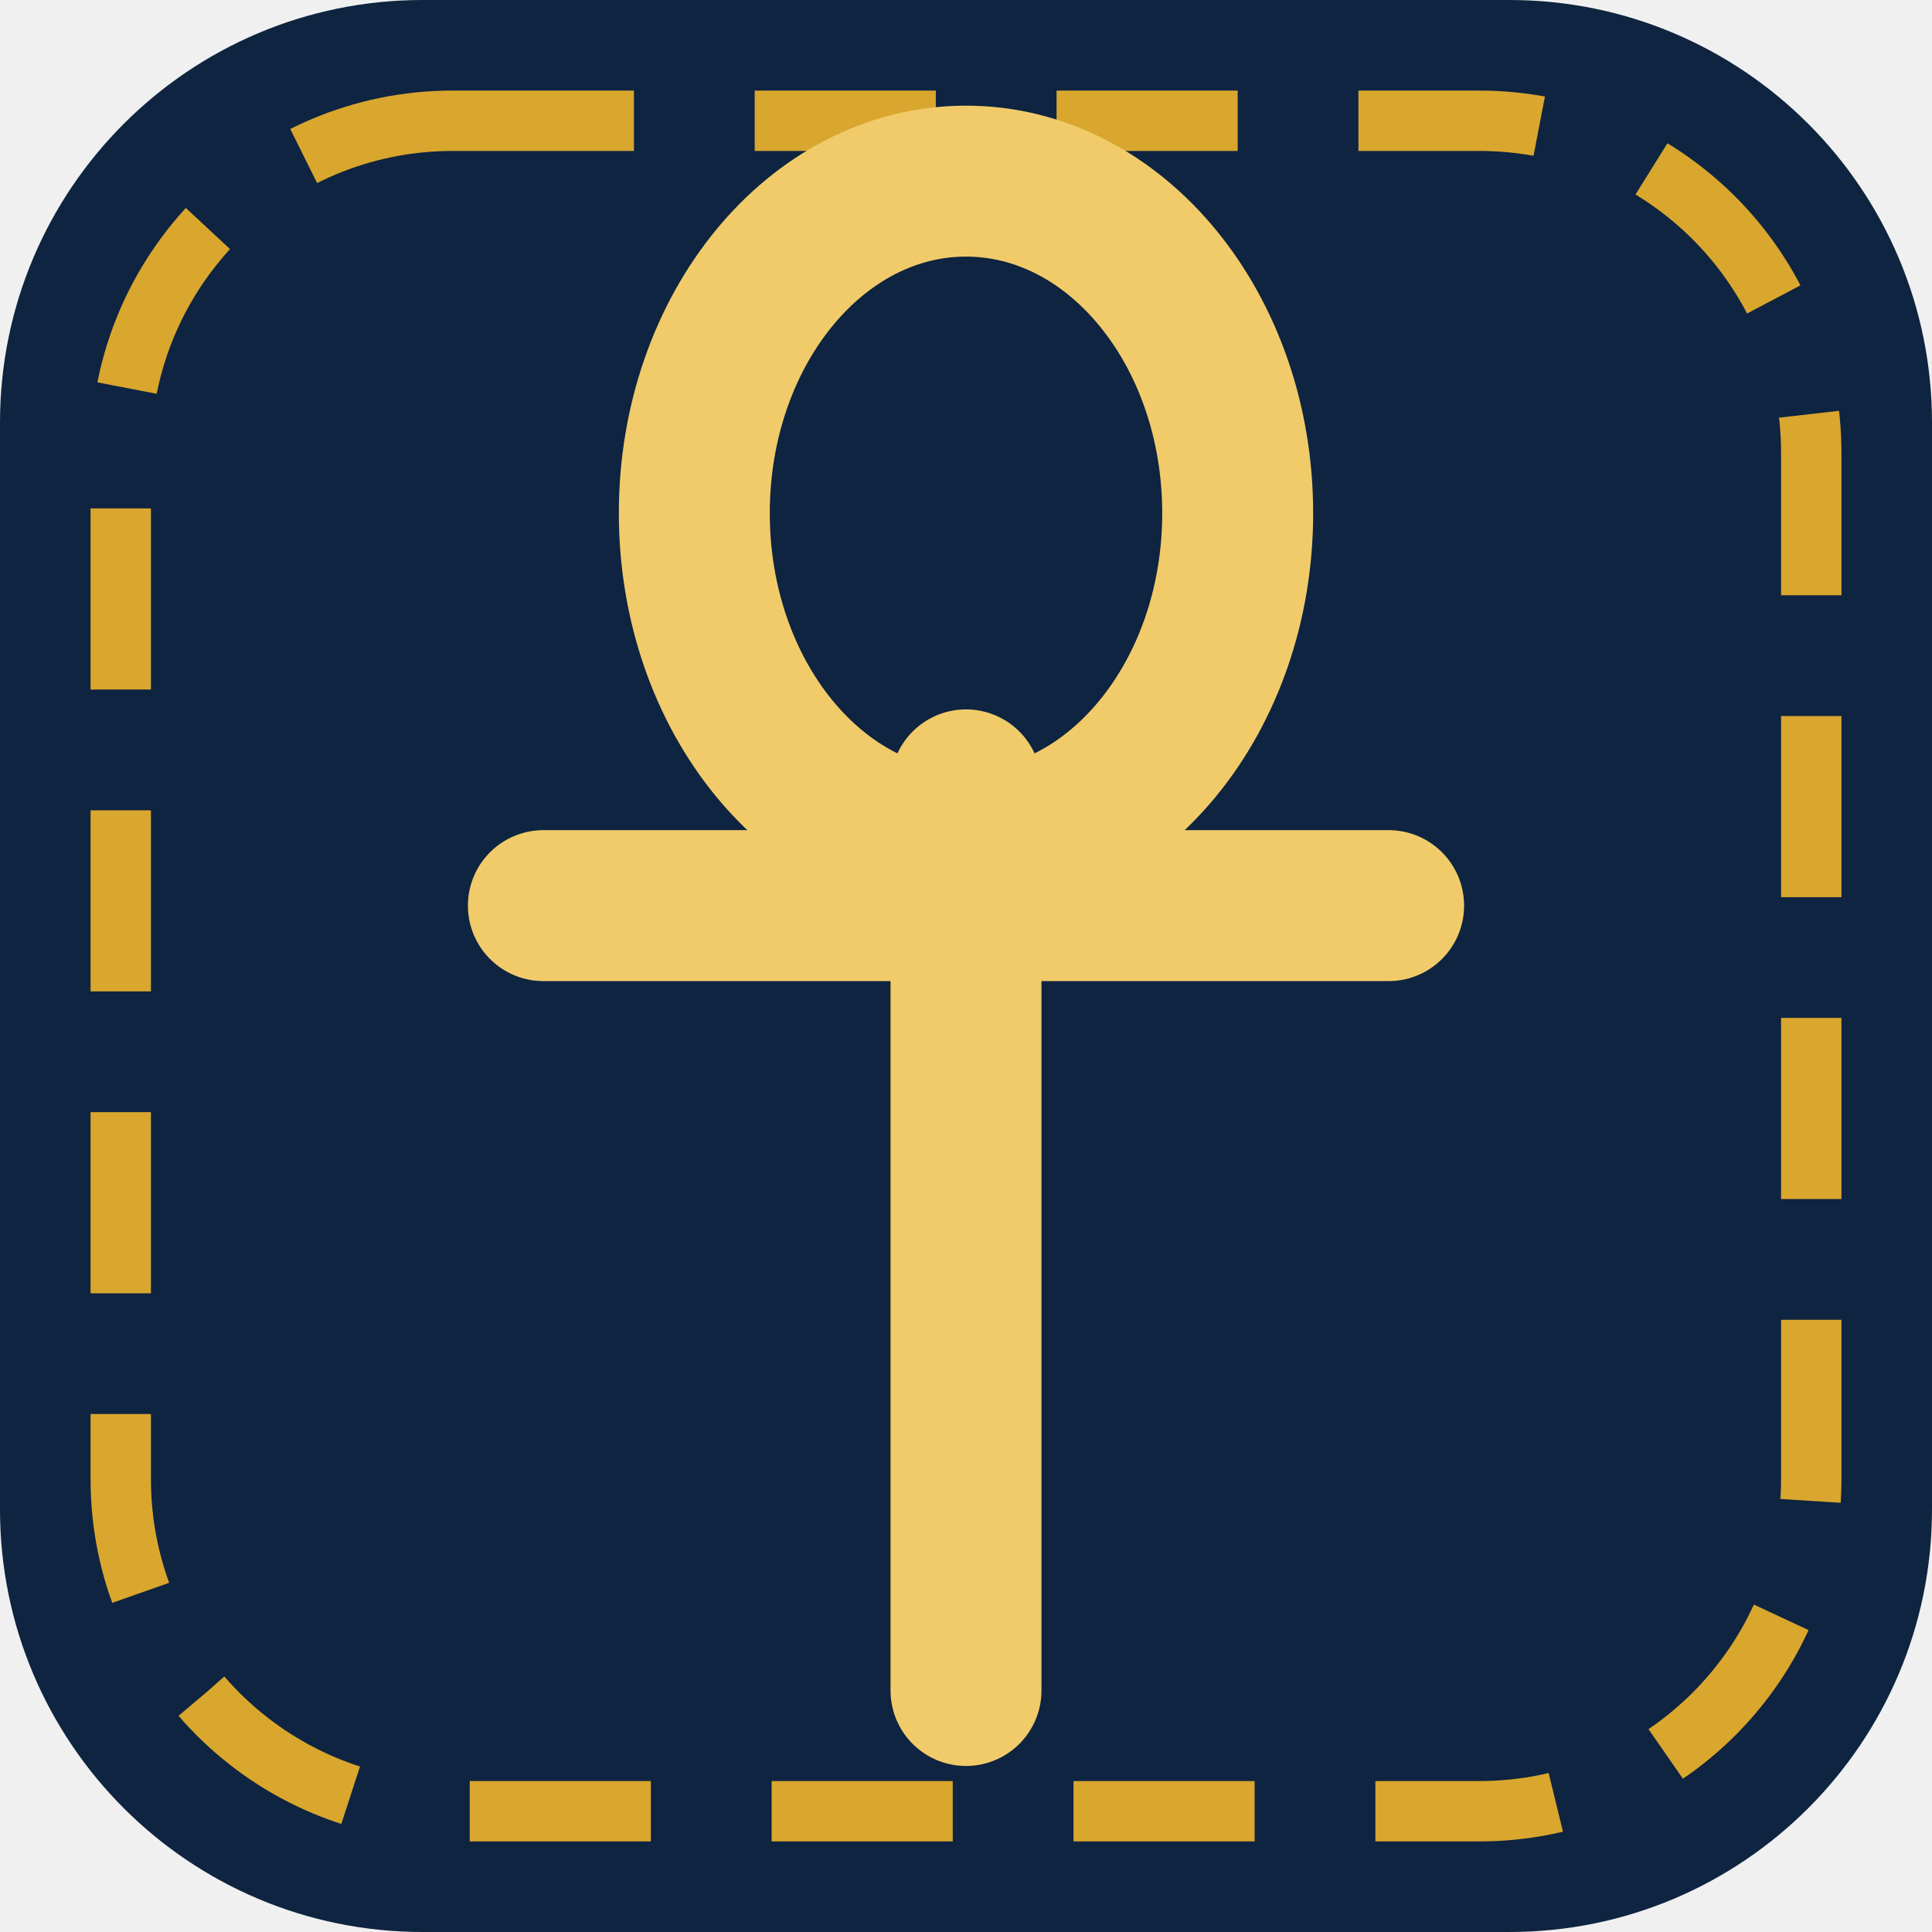
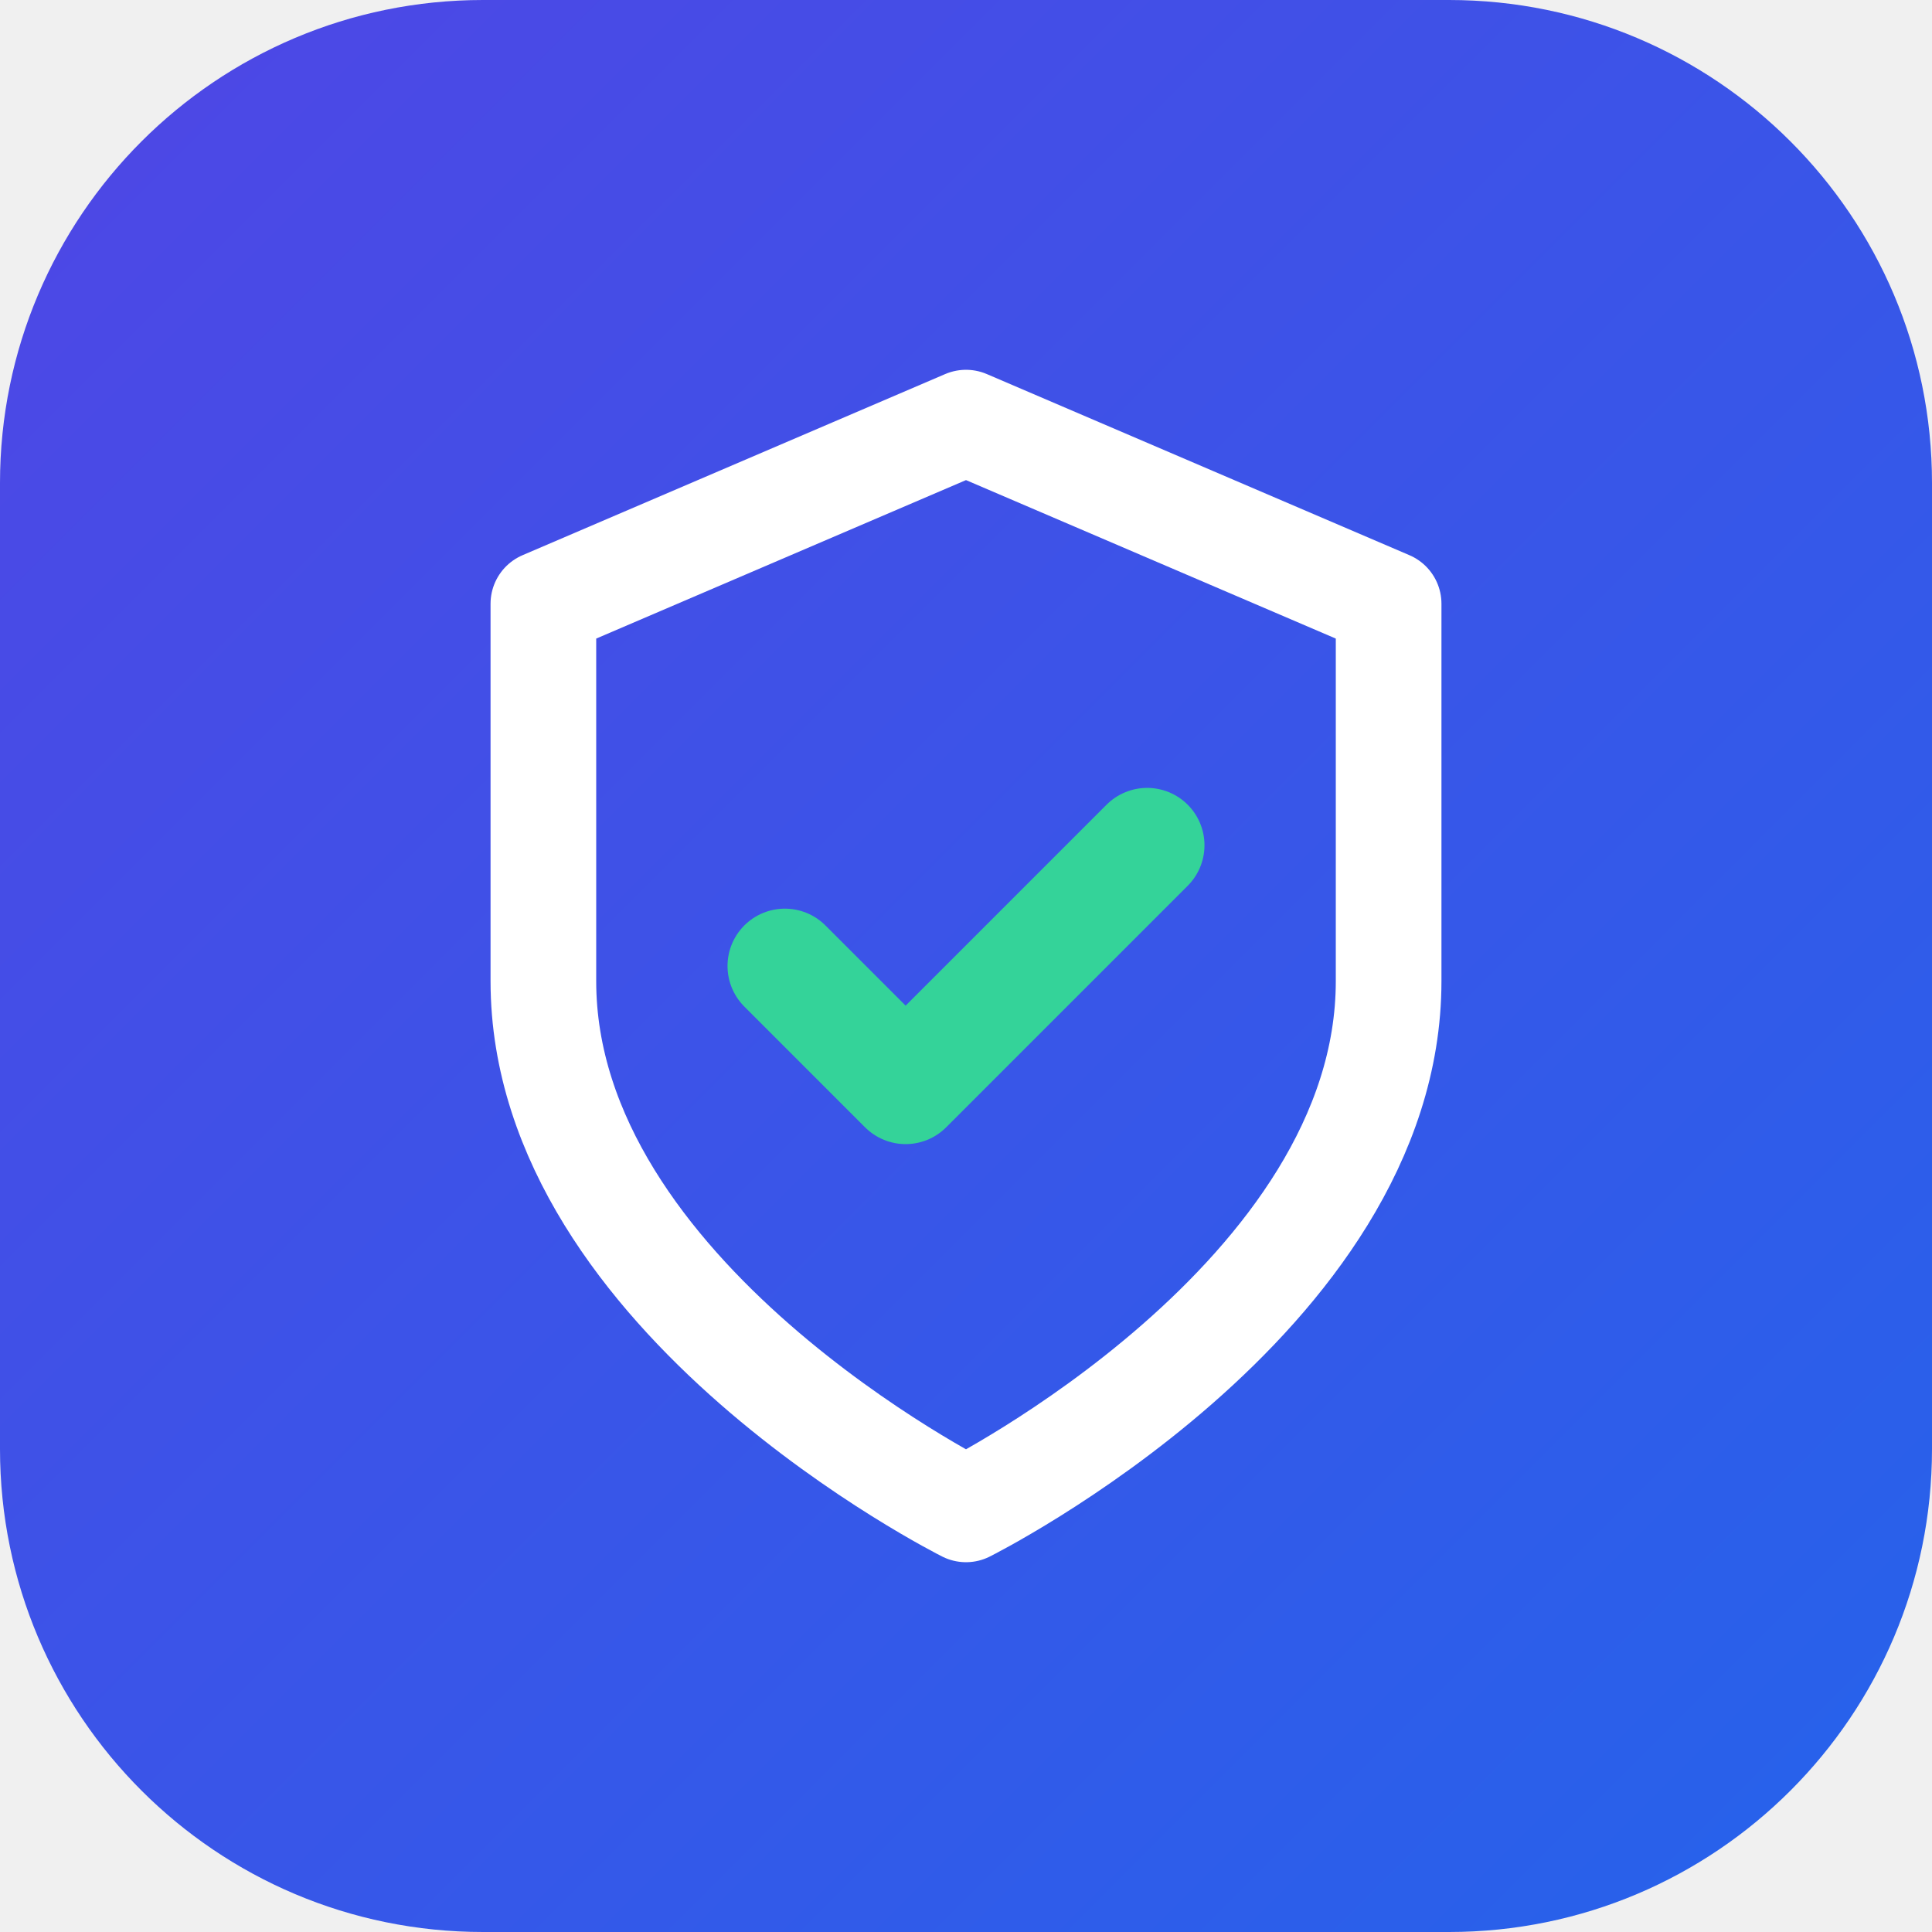
- <svg xmlns="http://www.w3.org/2000/svg" viewBox="0 0 64 64">
-   <rect width="64" height="64" rx="14" fill="#0E2440" />
-   <rect x="4" y="4" width="56" height="56" rx="11" fill="none" stroke="#D9A62E" stroke-width="2" stroke-dasharray="6 4" />
-   <g fill="none" stroke="#F1CB6A" stroke-width="5" stroke-linecap="round">
-     <path d="M32 56V26" />
-     <path d="M18 30h28" />
-     <ellipse cx="32" cy="17" rx="9" ry="11" />
-   </g>
+ <svg xmlns="http://www.w3.org/2000/svg" viewBox="0 0 64 64" fill="none">
+   <defs>
+     <linearGradient id="g" x1="0" y1="0" x2="64" y2="64" gradientUnits="userSpaceOnUse">
+       <stop offset="0%" stop-color="#4F46E5" />
+       <stop offset="100%" stop-color="#2563EB" />
+     </linearGradient>
+   </defs>
+   <rect width="64" height="64" rx="16" fill="url(#g)" />
+   <path d="M32 50s14-7 14-17.5V20L32 14 18 20v12.5C18 43 32 50 32 50z" stroke="#fff" stroke-width="3.5" stroke-linecap="round" stroke-linejoin="round" />
+   <path d="m26 32 4 4 8-8" stroke="#34D399" stroke-width="3.8" stroke-linecap="round" stroke-linejoin="round" />
</svg>
